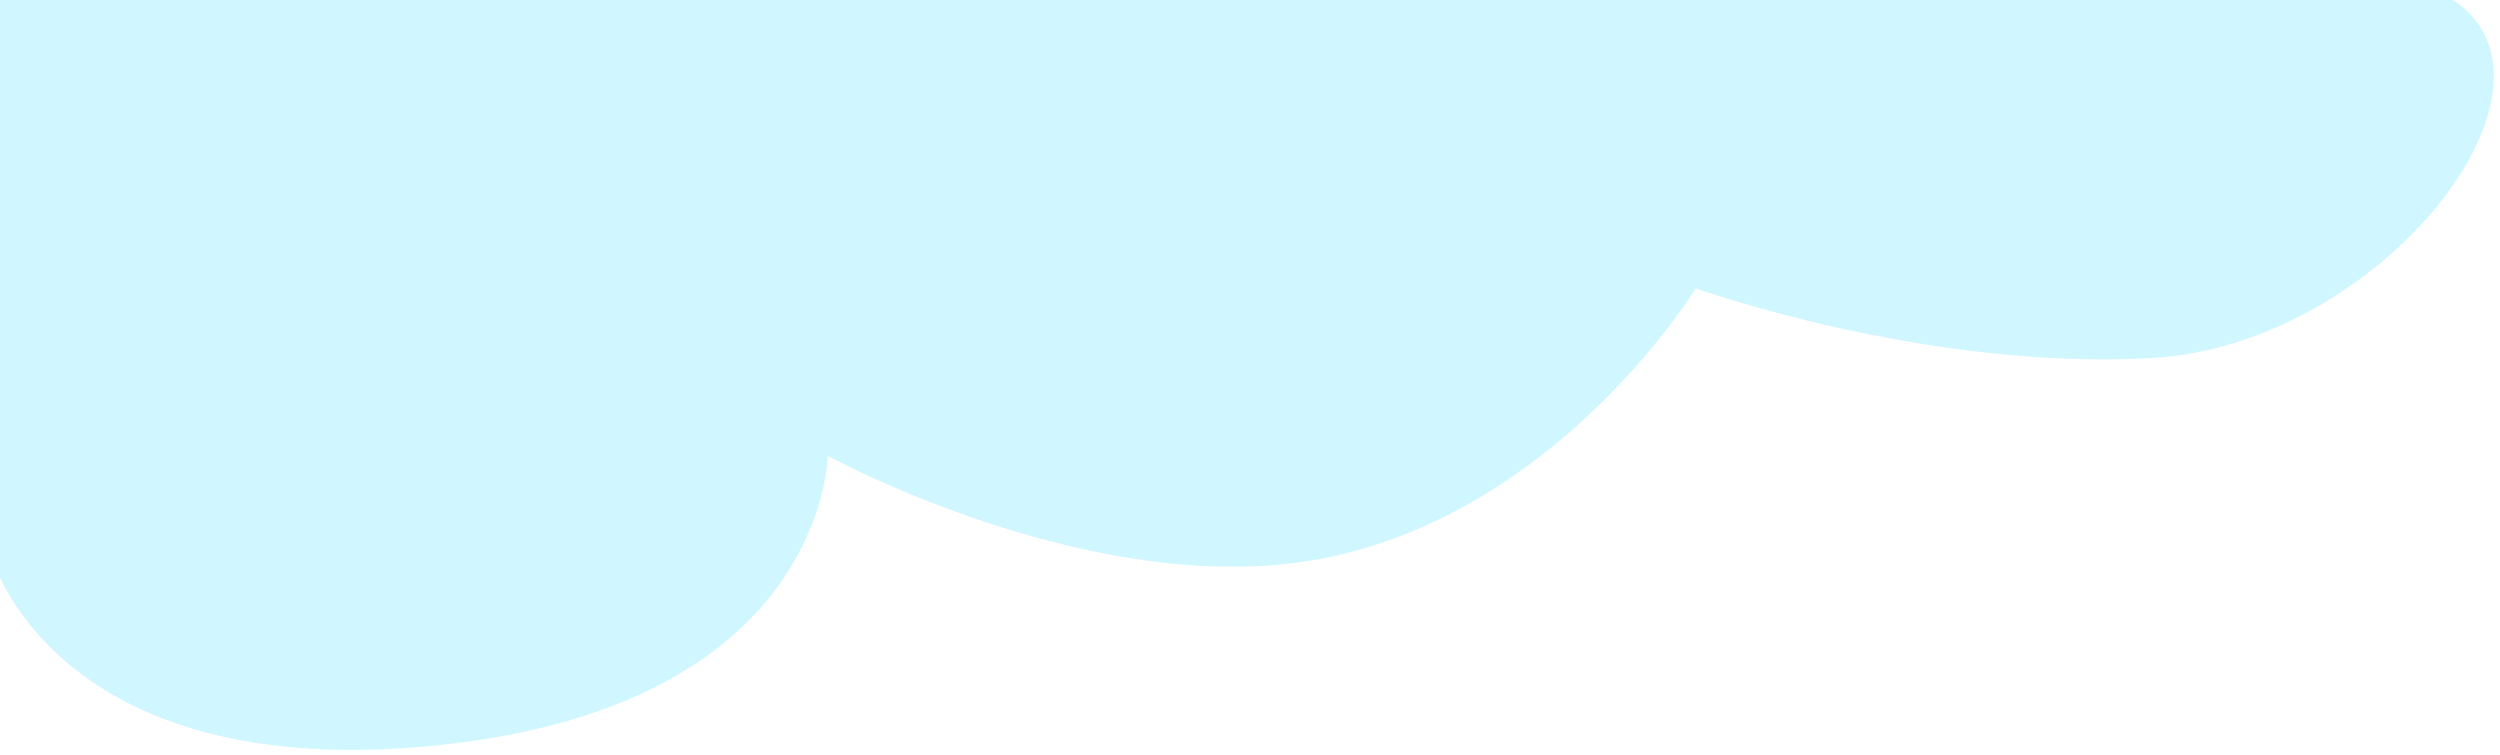
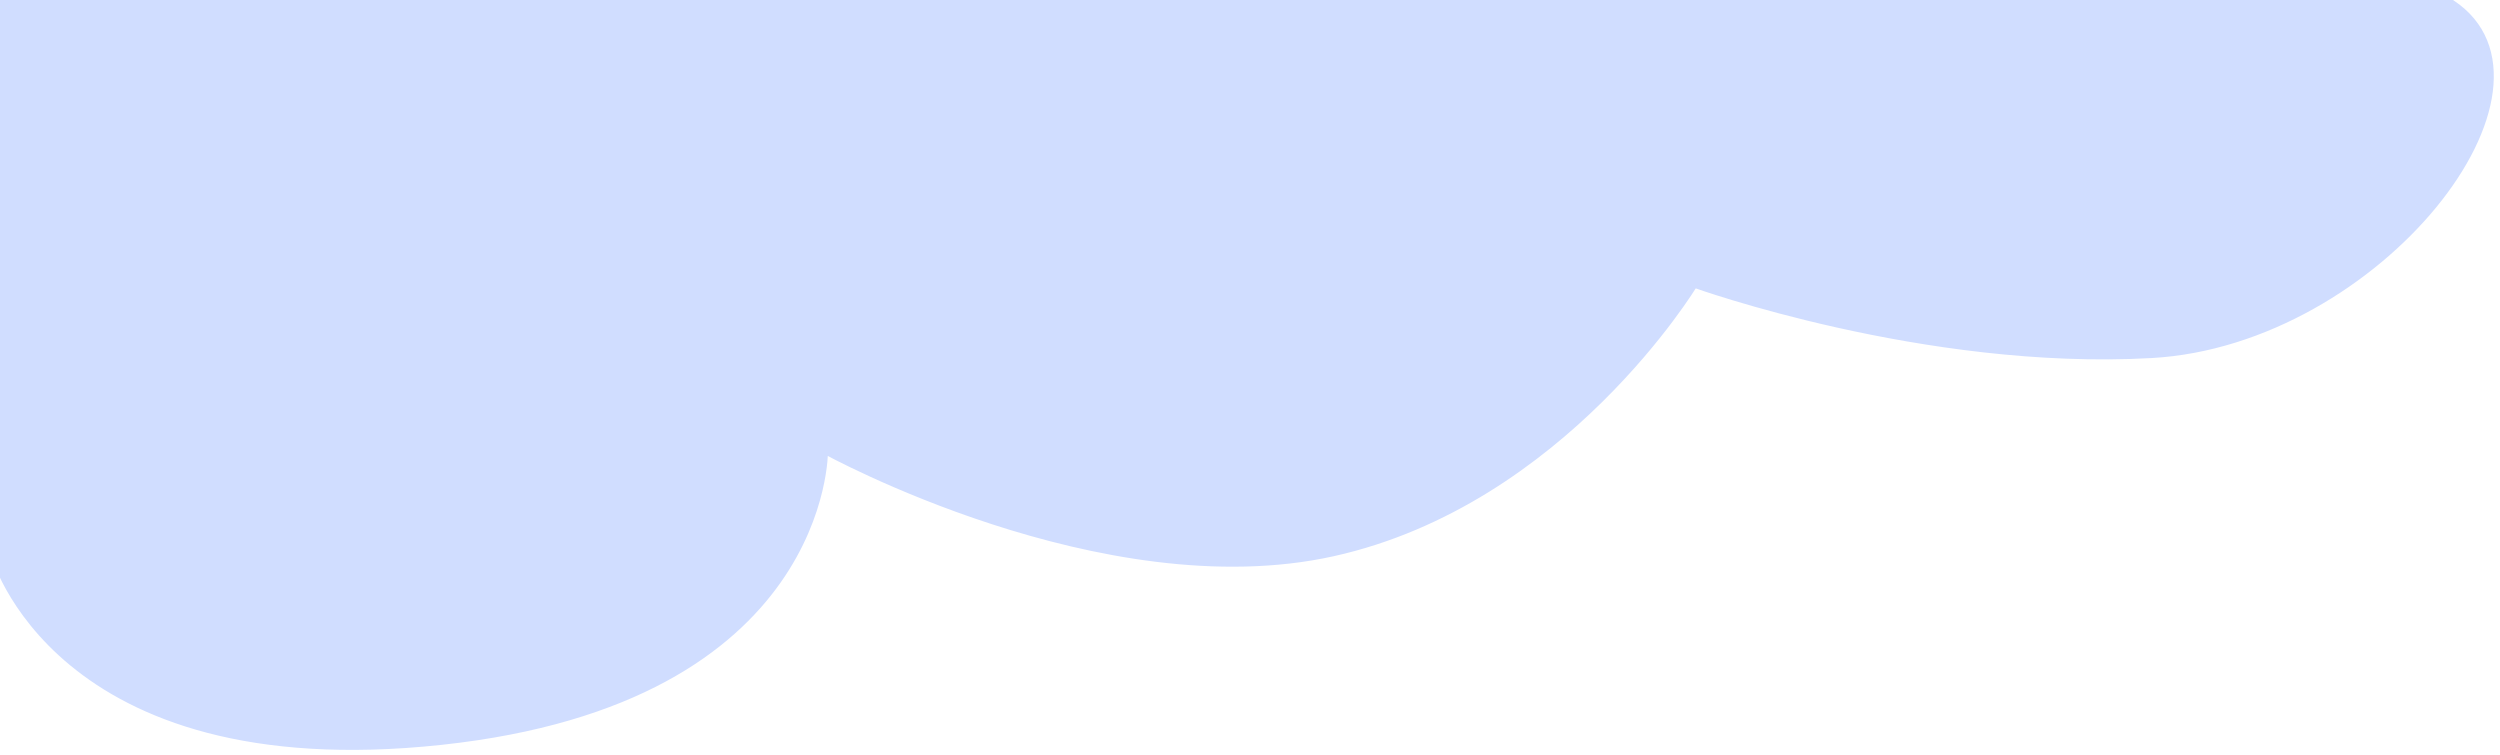
<svg xmlns="http://www.w3.org/2000/svg" width="391" height="118" viewBox="0 0 391 118" fill="none">
-   <path d="M-1 86.5C-1 86.5 8.5 122.5 69 116C129.5 109.5 129 70.5 129 70.5C129 70.5 172.5 94.5 208.5 86.5C244.5 78.5 265 44.5 265 44.5C265 44.5 301 57.5 336.5 55.5C372 53.5 403 13.5 383.5 0.5H-1V86.5Z" fill="#D0F7FF" stroke="#D0F7FF" />
+   <path d="M-1 86.5C-1 86.5 8.5 122.5 69 116C129.5 109.5 129 70.5 129 70.5C129 70.5 172.5 94.5 208.5 86.5C244.5 78.5 265 44.5 265 44.5C265 44.5 301 57.5 336.5 55.5C372 53.5 403 13.5 383.5 0.5H-1V86.5Z" fill="#D0DDFF" stroke="#D0DDFF" />
</svg>
